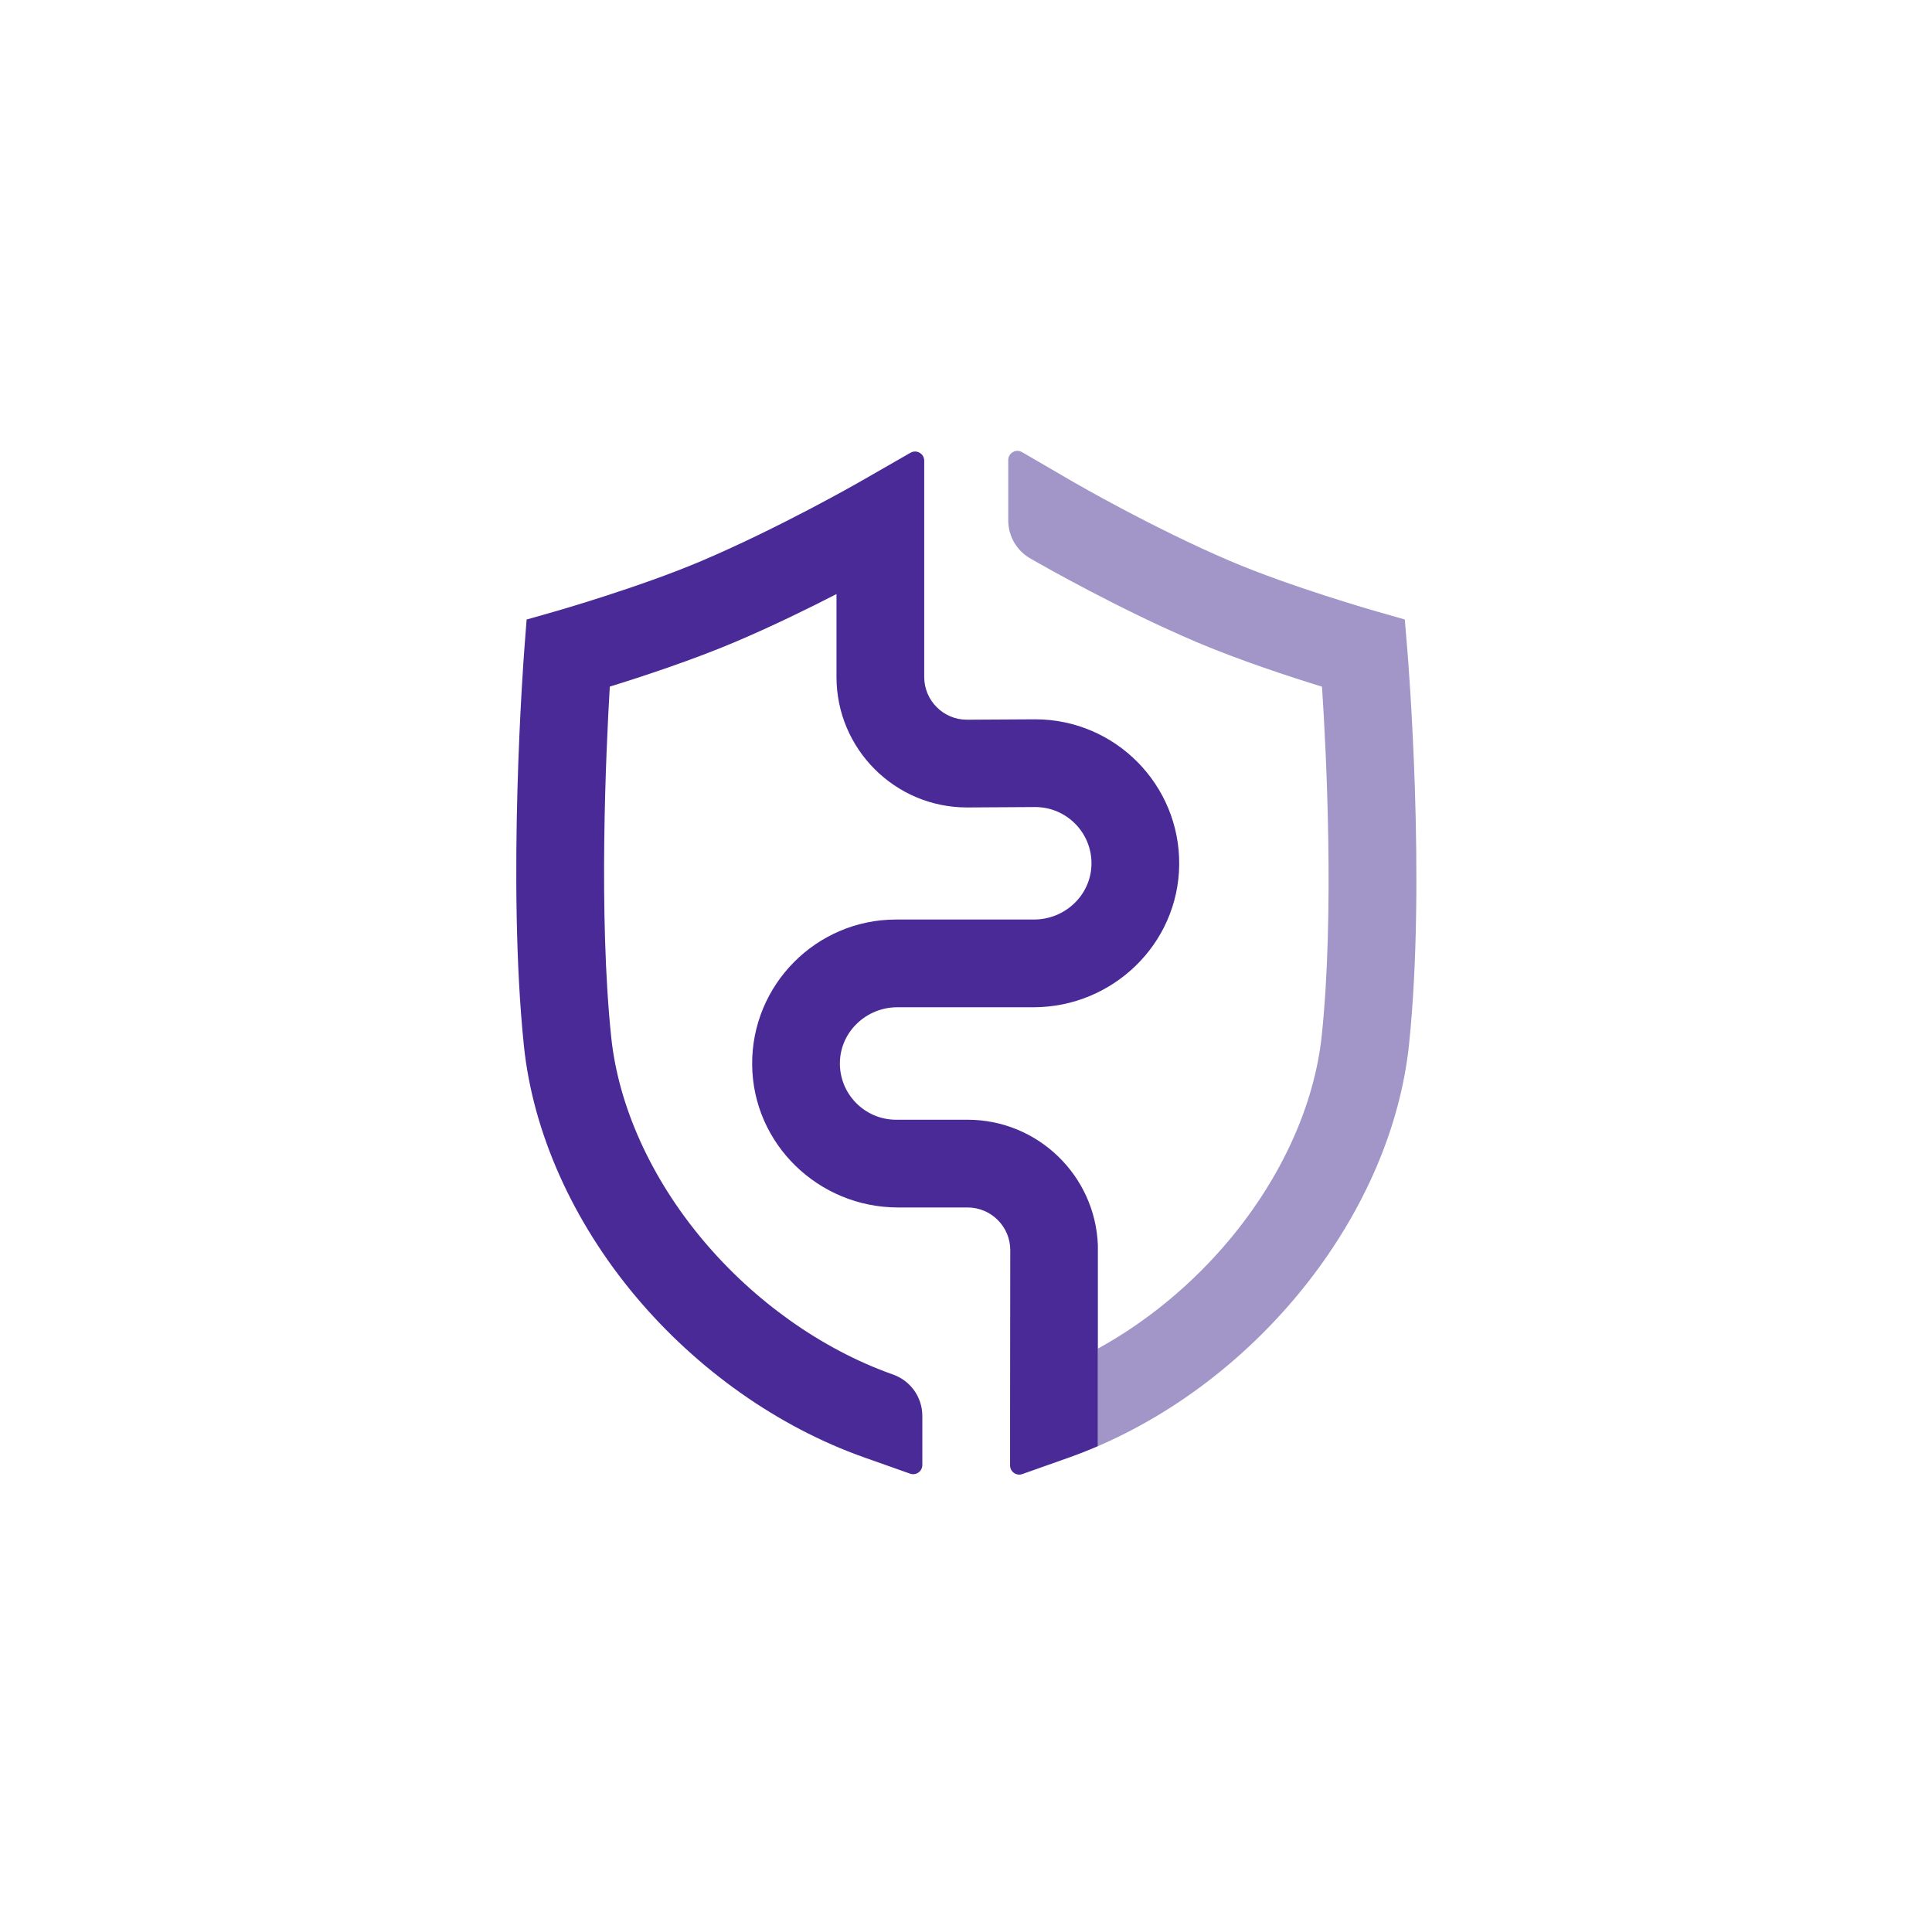
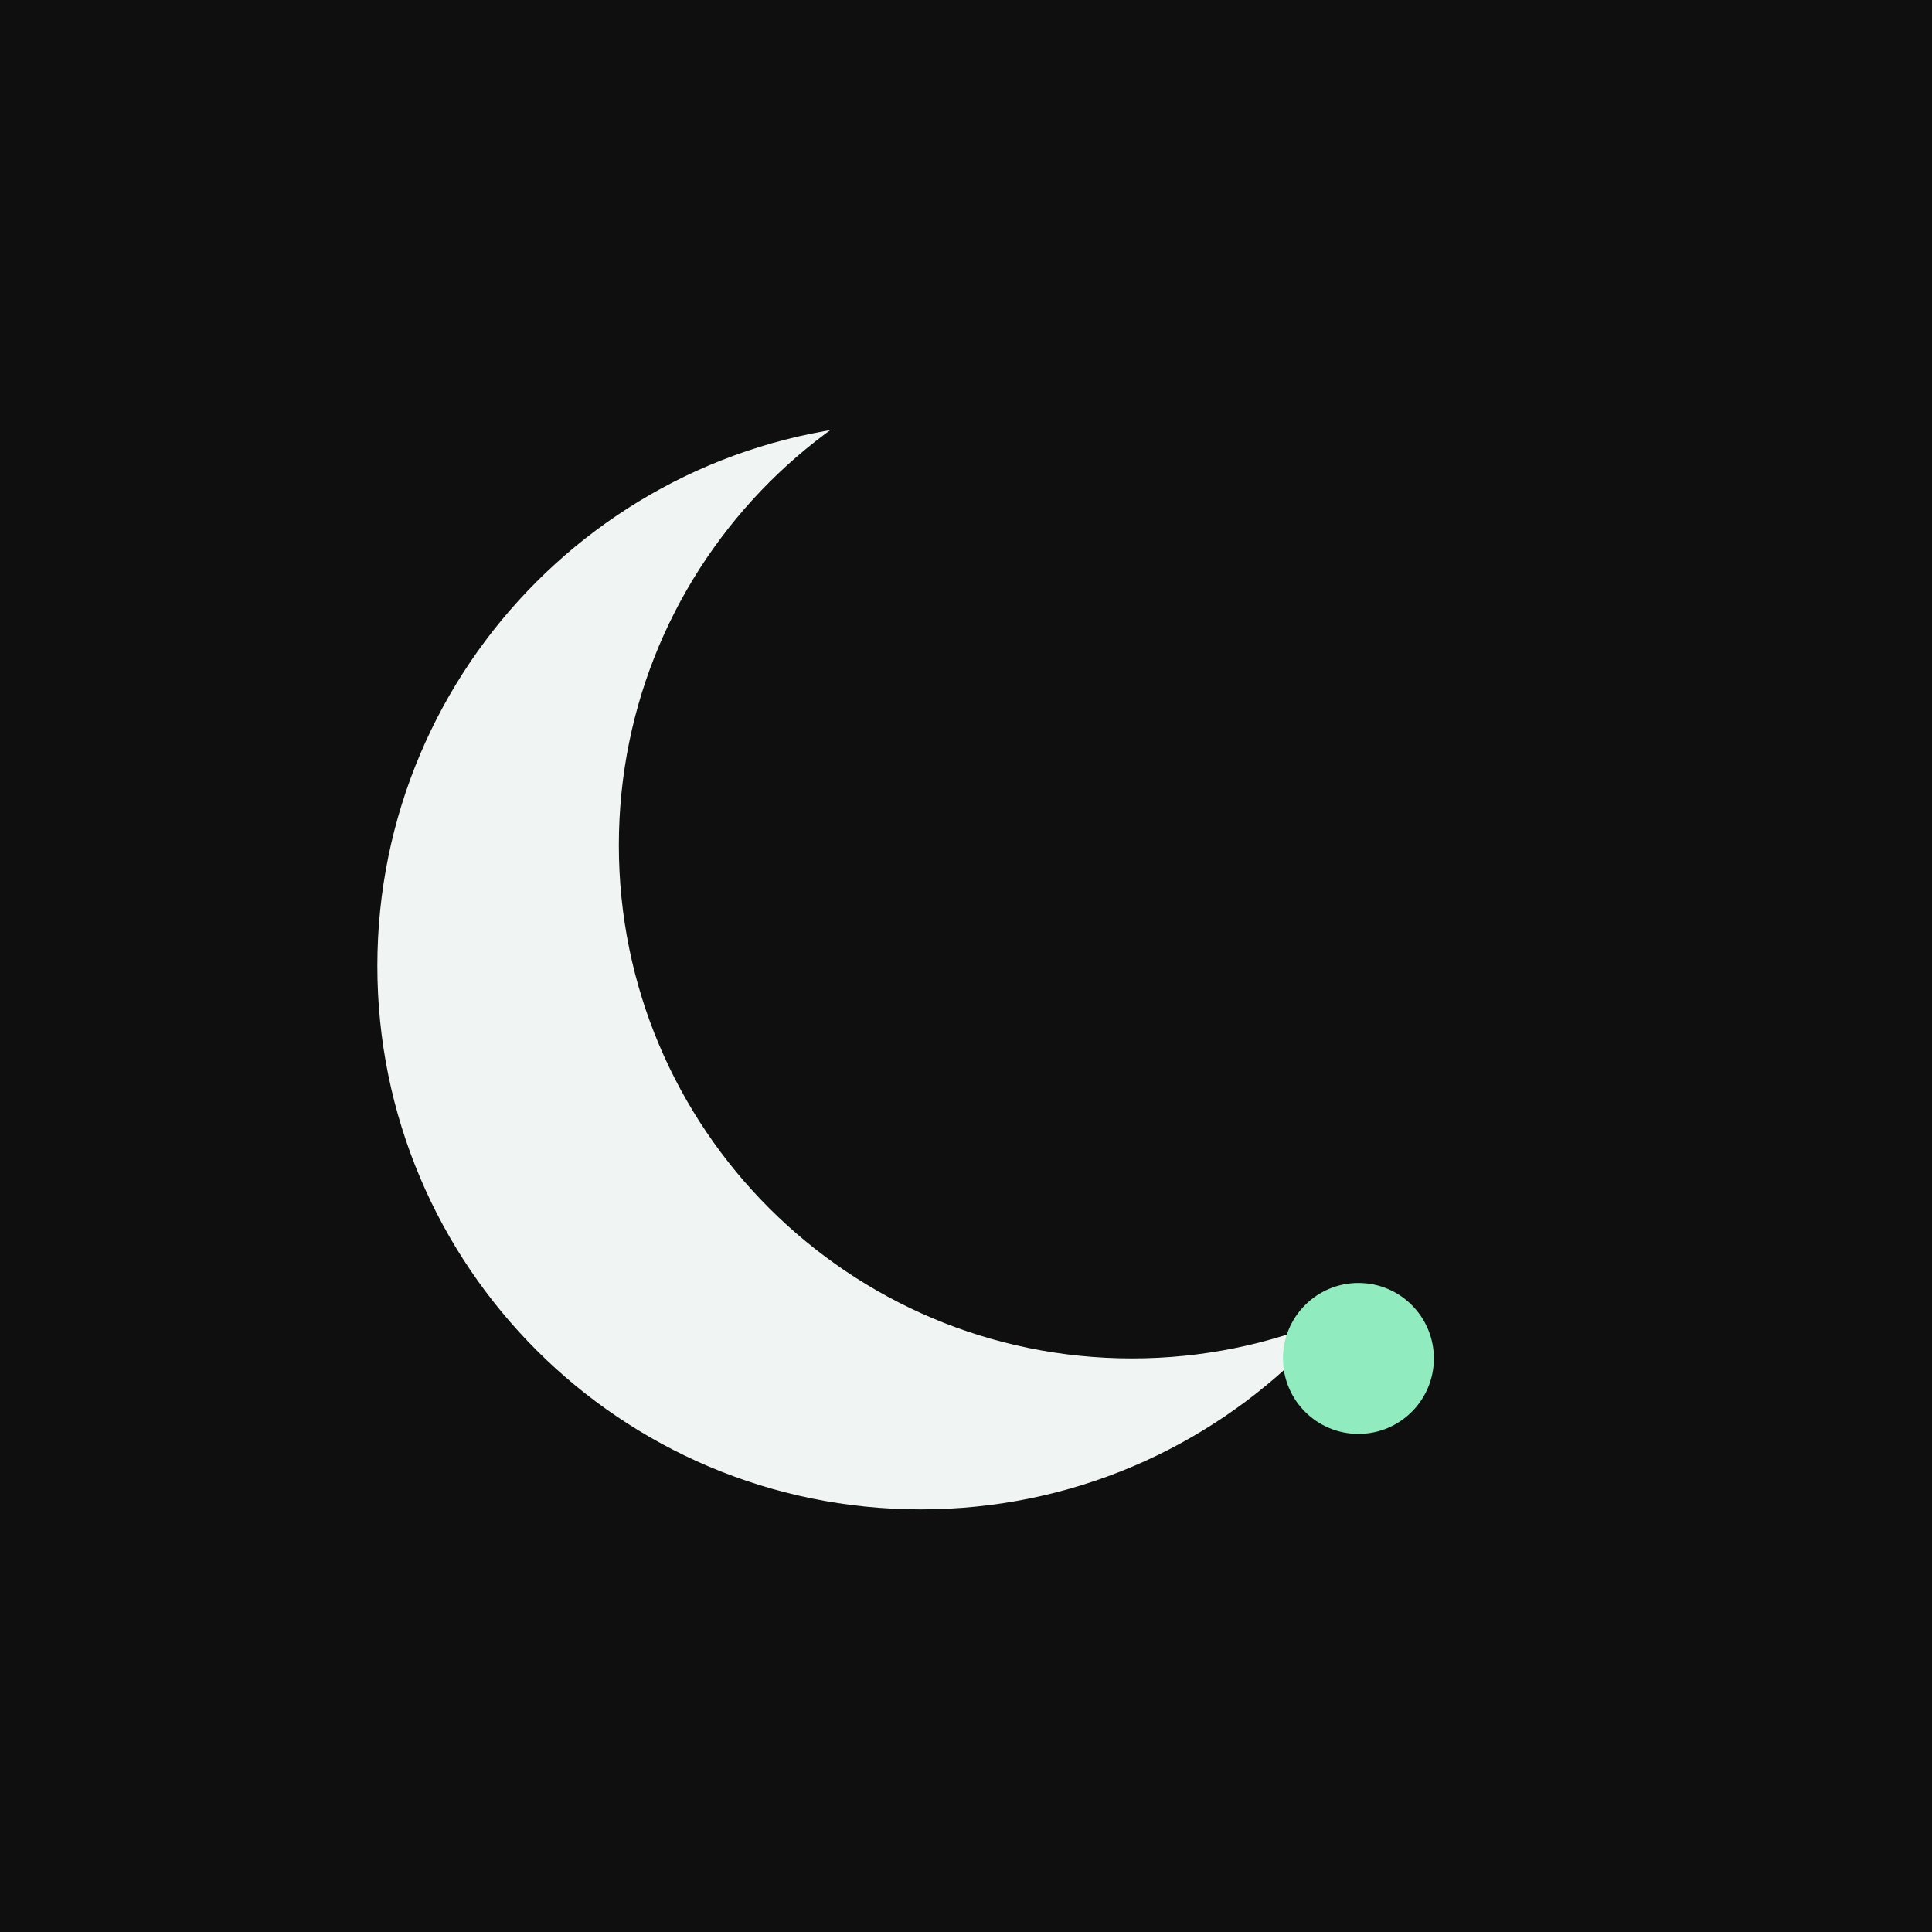
- <svg xmlns="http://www.w3.org/2000/svg" width="100%" height="100%" viewBox="0 0 289 288" version="1.1" xml:space="preserve" style="fill-rule:evenodd;clip-rule:evenodd;stroke-linejoin:round;stroke-miterlimit:2;">
-   <g transform="matrix(1,0,0,1,-450,0)">
-     <g id="AirGap-Vault-288x288-C-192" transform="matrix(0.322342,0,0,0.381756,382.865,-915.023)">
-       <rect x="209.982" y="2396.88" width="893.46" height="754.409" style="fill:none;" />
-       <g transform="matrix(3.23602,0,0,2.75044,194.438,2445.35)">
-         <ellipse cx="142.853" cy="119.519" rx="92.033" ry="91.429" style="fill:none;" />
-       </g>
-       <g id="VAULT">
-             </g>
-       <g transform="matrix(2.05617,0,0,1.73616,-1339.74,2643.03)">
-         <g transform="matrix(0.287438,0,0,0.287438,1000.64,-40.5515)">
-           <path d="M0,783.241C129.589,727.436 230.705,598.405 244.339,467.737C257.775,338.983 243.588,165.254 242.977,157.921L240.998,134.18L218.087,127.654C217.427,127.466 151.517,108.61 103.725,88.22C43.2,62.398 -18.005,26.943 -18.612,26.59L-59.546,2.791C-64.347,0 -70.366,3.463 -70.366,9.017L-70.366,56.395C-70.366,69.571 -62.967,81.013 -52.097,86.801C-42.945,92.075 16.085,125.723 76.694,151.58C110.474,165.992 151.041,179.247 175.999,186.96C179.361,238.472 185.808,364.931 175.826,460.588C170.163,514.86 144.509,571.771 103.592,620.838C74.2,656.083 38.452,685.552 0,706.645L0,783.241Z" style="fill:rgb(161,150,199);fill-rule:nonzero;" />
-         </g>
-         <g transform="matrix(0.287438,0,0,0.287438,971.236,40.0441)">
-           <path d="M0,246.548L-56.109,246.548C-80.898,246.548 -100.982,226.013 -100.241,201.061C-99.529,177.047 -79.195,158.246 -55.171,158.246L51.691,158.246C113.924,158.246 165.561,108.553 166.165,46.324C166.774,-16.513 115.834,-67.827 53.134,-67.827L-0.611,-67.513C-19.052,-67.561 -34.04,-82.577 -34.04,-101.029L-34.04,-270.863C-34.04,-276.397 -40.022,-279.862 -44.823,-277.11L-85.615,-253.721C-86.233,-253.366 -148.191,-217.945 -209.215,-192.04C-257.279,-171.637 -322.534,-152.92 -323.184,-152.734L-346.244,-146.151L-348.073,-122.24C-348.638,-114.852 -361.753,60.174 -348.331,188.812C-341.269,256.482 -310.133,326.231 -260.658,385.211C-212.263,442.906 -148.626,487.777 -81.469,511.56L-45.133,524.422C-40.447,526.081 -35.529,522.605 -35.529,517.634L-35.529,479.086C-35.529,463.781 -45.51,450.811 -59.319,446.325C-114.747,426.508 -167.478,389.109 -207.882,340.941C-248.62,292.377 -274.167,235.81 -279.817,181.663C-289.8,85.987 -283.993,-41.556 -280.919,-93.498C-256.138,-101.176 -216.048,-114.304 -182.298,-128.631C-153.93,-140.673 -125.803,-154.406 -102.925,-166.167L-102.925,-101.029C-102.925,-44.565 -56.987,1.372 -0.522,1.372L53.226,1.058C77.982,1.11 98.023,21.642 97.264,46.579C96.534,70.579 76.208,89.361 52.196,89.361L-56.109,89.361C-118.81,89.361 -169.75,140.674 -169.141,203.512C-168.537,265.741 -116.9,315.433 -54.668,315.433L0,315.433C18.481,315.433 33.517,330.469 33.517,348.902C33.517,348.902 33.368,456.944 33.368,479.415L33.368,517.962C33.368,522.933 38.287,526.41 42.973,524.75L79.308,511.882C87.065,509.135 94.729,506.109 102.303,502.848L102.303,344.999C100.216,290.361 55.14,246.548 0,246.548" style="fill:rgb(74,42,151);fill-rule:nonzero;" />
-         </g>
-       </g>
-     </g>
-   </g>
+ <svg xmlns="http://www.w3.org/2000/svg" viewBox="0 0 512 512">
+   <rect width="512" height="512" fill="#0f0f0f" />
+   <circle cx="244" cy="256" r="144" fill="#f0f5f4" />
+   <circle cx="300" cy="224" r="136" fill="#0f0f0f" />
+   <circle cx="360" cy="360" r="20" fill="#90ebbe" />
</svg>
